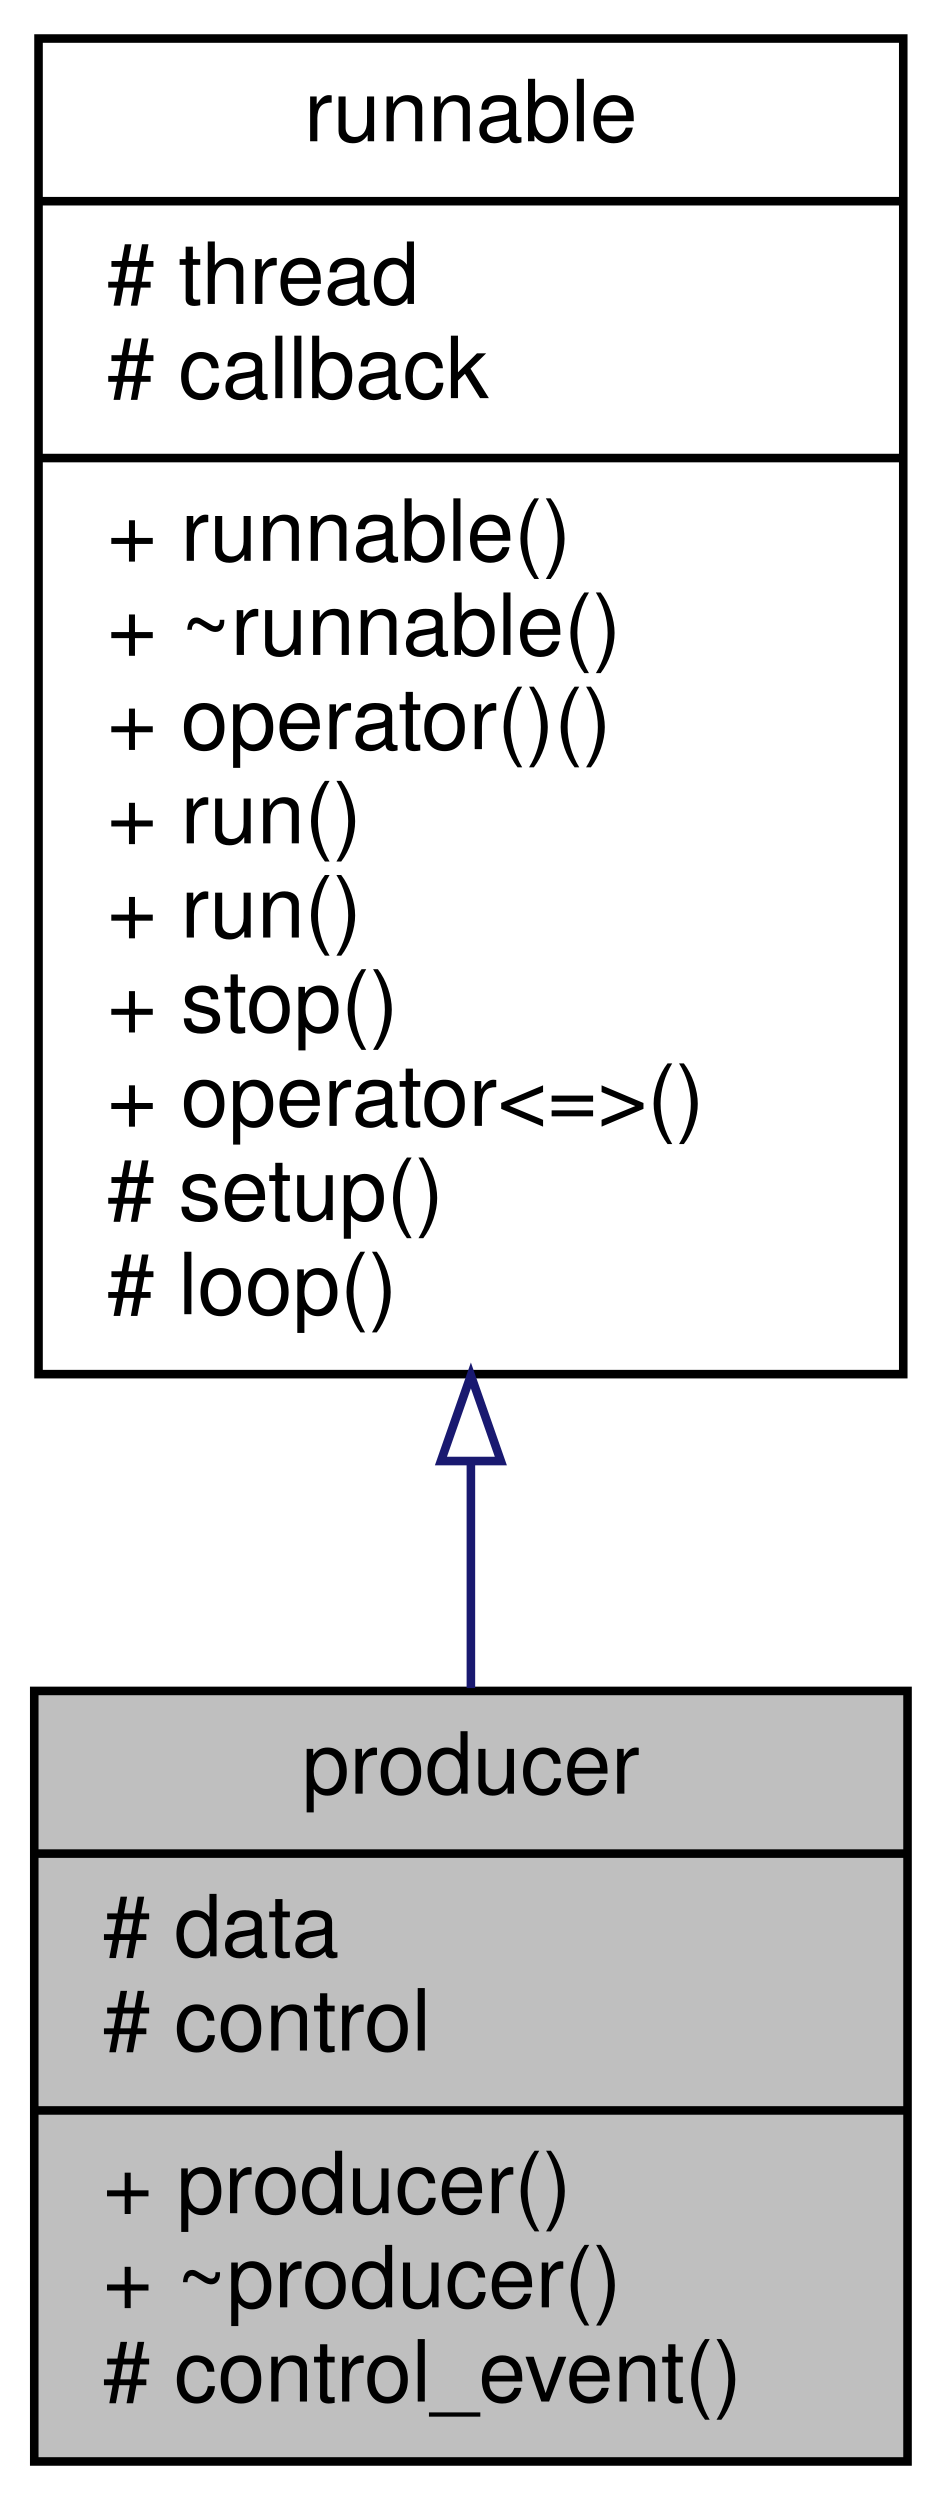
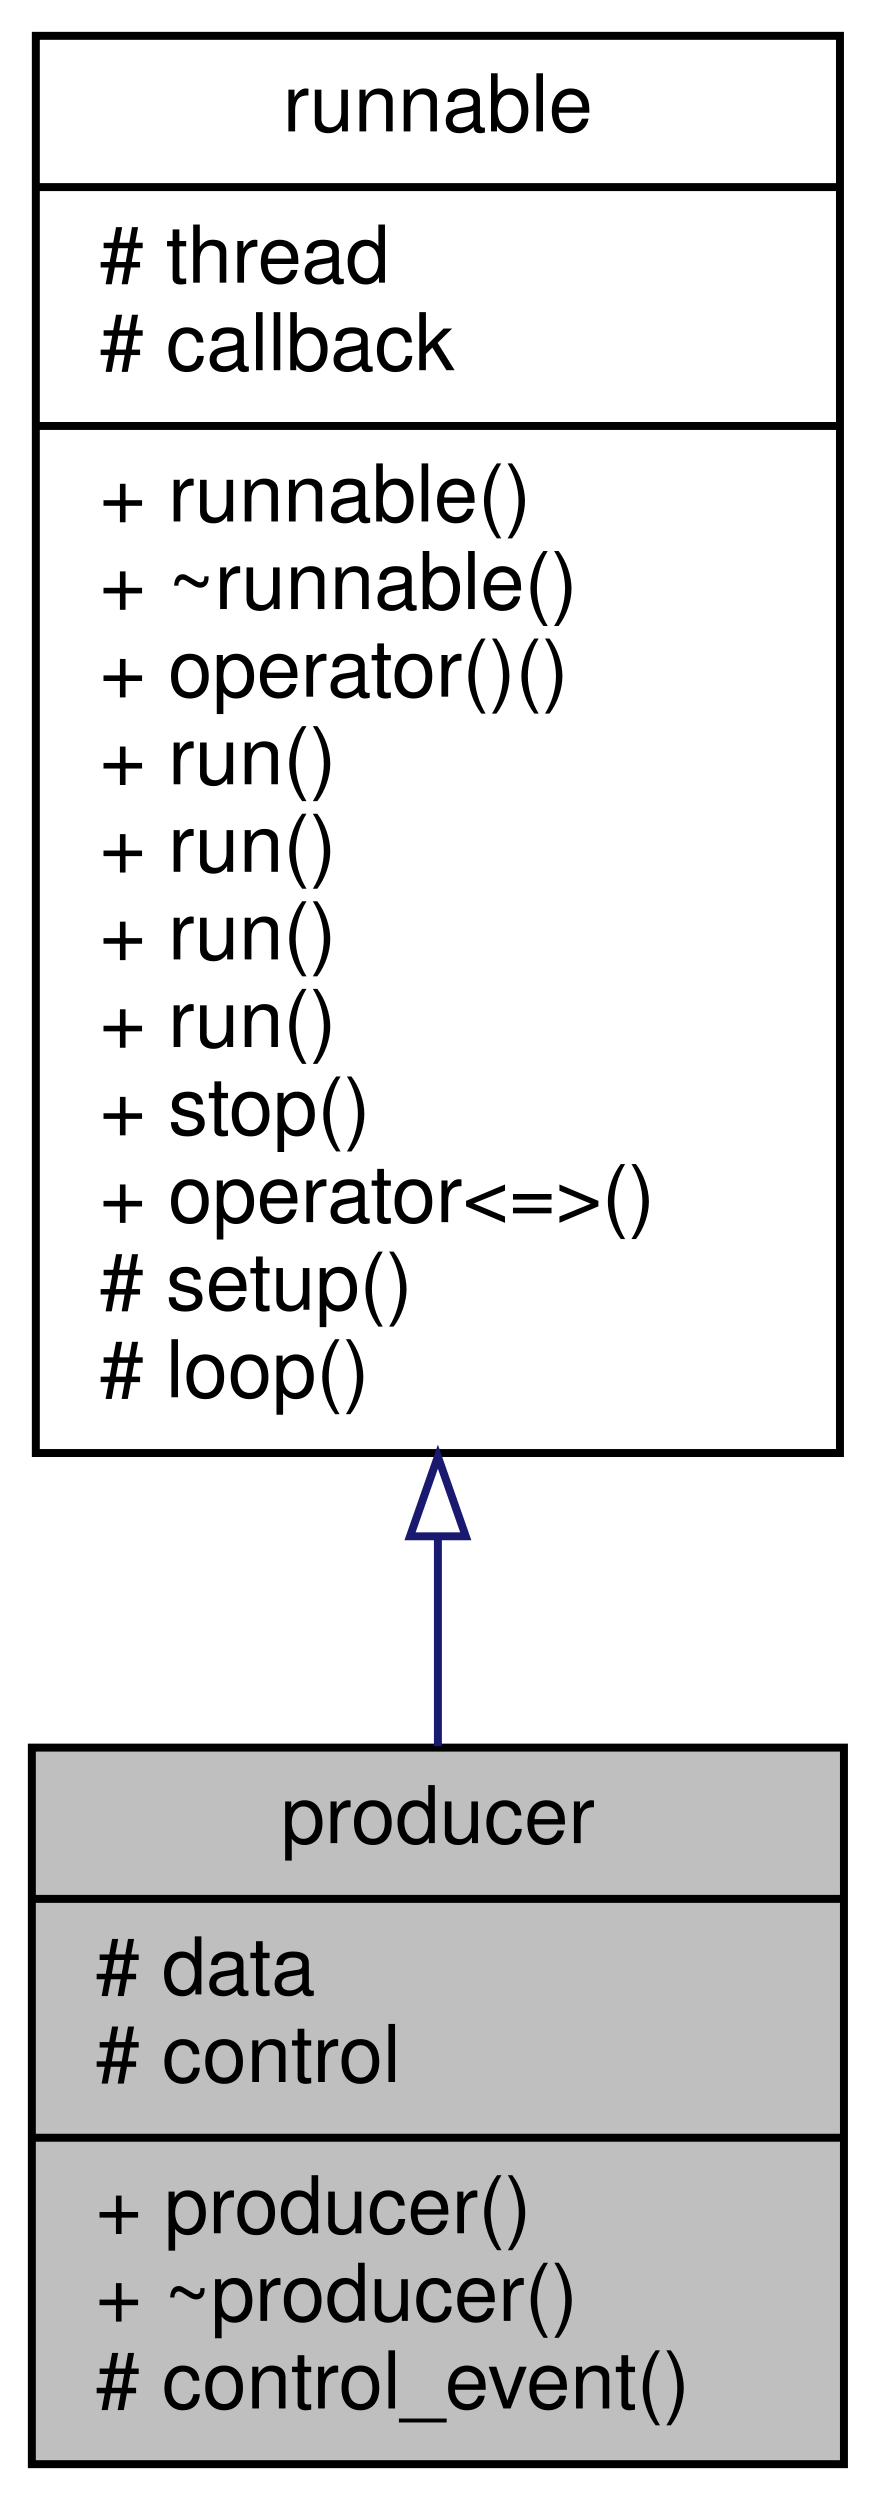
- <svg xmlns="http://www.w3.org/2000/svg" xmlns:xlink="http://www.w3.org/1999/xlink" width="110pt" height="292pt" viewBox="0.00 0.00 110.00 292.00">
-   <g id="graph0" class="graph" transform="scale(1 1) rotate(0) translate(4 288)">
+ <svg xmlns="http://www.w3.org/2000/svg" xmlns:xlink="http://www.w3.org/1999/xlink" width="110pt" height="314pt" viewBox="0.00 0.00 110.00 314.00">
+   <g id="graph0" class="graph" transform="scale(1 1) rotate(0) translate(4 310)">
    <g id="node1" class="node">
      <g id="a_node1">
        <a xlink:title=" ">
          <polygon fill="#bfbfbf" stroke="black" points="0,-0.5 0,-90.5 102,-90.5 102,-0.5 0,-0.5" />
          <text text-anchor="middle" x="51" y="-78.5" font-family="Helvetica,sans-Serif" font-size="10.00">producer</text>
          <polyline fill="none" stroke="black" points="0,-71.5 102,-71.5 " />
          <text text-anchor="start" x="8" y="-59.5" font-family="Helvetica,sans-Serif" font-size="10.00"># data</text>
          <text text-anchor="start" x="8" y="-48.5" font-family="Helvetica,sans-Serif" font-size="10.00"># control</text>
          <polyline fill="none" stroke="black" points="0,-41.5 102,-41.5 " />
          <text text-anchor="start" x="8" y="-29.5" font-family="Helvetica,sans-Serif" font-size="10.00">+ producer()</text>
          <text text-anchor="start" x="8" y="-18.5" font-family="Helvetica,sans-Serif" font-size="10.00">+ ~producer()</text>
          <text text-anchor="start" x="8" y="-7.5" font-family="Helvetica,sans-Serif" font-size="10.00"># control_event()</text>
        </a>
      </g>
    </g>
    <g id="node2" class="node">
      <g id="a_node2">
        <a xlink:href="classrunnable.html" target="_top" xlink:title=" ">
-           <polygon fill="none" stroke="black" points="0.5,-127.5 0.5,-283.5 101.5,-283.5 101.5,-127.5 0.5,-127.5" />
-           <text text-anchor="middle" x="51" y="-271.5" font-family="Helvetica,sans-Serif" font-size="10.00">runnable</text>
-           <polyline fill="none" stroke="black" points="0.5,-264.5 101.5,-264.5 " />
-           <text text-anchor="start" x="8.5" y="-252.5" font-family="Helvetica,sans-Serif" font-size="10.00"># thread</text>
-           <text text-anchor="start" x="8.5" y="-241.5" font-family="Helvetica,sans-Serif" font-size="10.00"># callback</text>
-           <polyline fill="none" stroke="black" points="0.5,-234.5 101.5,-234.5 " />
-           <text text-anchor="start" x="8.5" y="-222.5" font-family="Helvetica,sans-Serif" font-size="10.00">+ runnable()</text>
-           <text text-anchor="start" x="8.5" y="-211.5" font-family="Helvetica,sans-Serif" font-size="10.00">+ ~runnable()</text>
-           <text text-anchor="start" x="8.5" y="-200.5" font-family="Helvetica,sans-Serif" font-size="10.00">+ operator()()</text>
+           <polygon fill="none" stroke="black" points="0.5,-127.5 0.5,-305.5 101.5,-305.5 101.5,-127.5 0.5,-127.5" />
+           <text text-anchor="middle" x="51" y="-293.5" font-family="Helvetica,sans-Serif" font-size="10.00">runnable</text>
+           <polyline fill="none" stroke="black" points="0.5,-286.5 101.5,-286.5 " />
+           <text text-anchor="start" x="8.5" y="-274.5" font-family="Helvetica,sans-Serif" font-size="10.00"># thread</text>
+           <text text-anchor="start" x="8.5" y="-263.5" font-family="Helvetica,sans-Serif" font-size="10.00"># callback</text>
+           <polyline fill="none" stroke="black" points="0.5,-256.5 101.5,-256.5 " />
+           <text text-anchor="start" x="8.5" y="-244.5" font-family="Helvetica,sans-Serif" font-size="10.00">+ runnable()</text>
+           <text text-anchor="start" x="8.5" y="-233.5" font-family="Helvetica,sans-Serif" font-size="10.00">+ ~runnable()</text>
+           <text text-anchor="start" x="8.5" y="-222.5" font-family="Helvetica,sans-Serif" font-size="10.00">+ operator()()</text>
+           <text text-anchor="start" x="8.5" y="-211.5" font-family="Helvetica,sans-Serif" font-size="10.00">+ run()</text>
+           <text text-anchor="start" x="8.5" y="-200.5" font-family="Helvetica,sans-Serif" font-size="10.00">+ run()</text>
          <text text-anchor="start" x="8.5" y="-189.5" font-family="Helvetica,sans-Serif" font-size="10.00">+ run()</text>
          <text text-anchor="start" x="8.5" y="-178.5" font-family="Helvetica,sans-Serif" font-size="10.00">+ run()</text>
          <text text-anchor="start" x="8.5" y="-167.5" font-family="Helvetica,sans-Serif" font-size="10.00">+ stop()</text>
          <text text-anchor="start" x="8.5" y="-156.5" font-family="Helvetica,sans-Serif" font-size="10.00">+ operator&lt;=&gt;()</text>
          <text text-anchor="start" x="8.5" y="-145.5" font-family="Helvetica,sans-Serif" font-size="10.00"># setup()</text>
          <text text-anchor="start" x="8.5" y="-134.5" font-family="Helvetica,sans-Serif" font-size="10.00"># loop()</text>
        </a>
      </g>
    </g>
    <g id="edge1" class="edge">
-       <path fill="none" stroke="midnightblue" d="M51,-117.08C51,-108.02 51,-99.11 51,-90.83" />
-       <polygon fill="none" stroke="midnightblue" points="47.5,-117.35 51,-127.35 54.5,-117.35 47.5,-117.35" />
+       <path fill="none" stroke="midnightblue" d="M51,-117.03C51,-107.87 51,-98.93 51,-90.67" />
+       <polygon fill="none" stroke="midnightblue" points="47.5,-117.04 51,-127.04 54.5,-117.04 47.5,-117.04" />
    </g>
  </g>
</svg>
